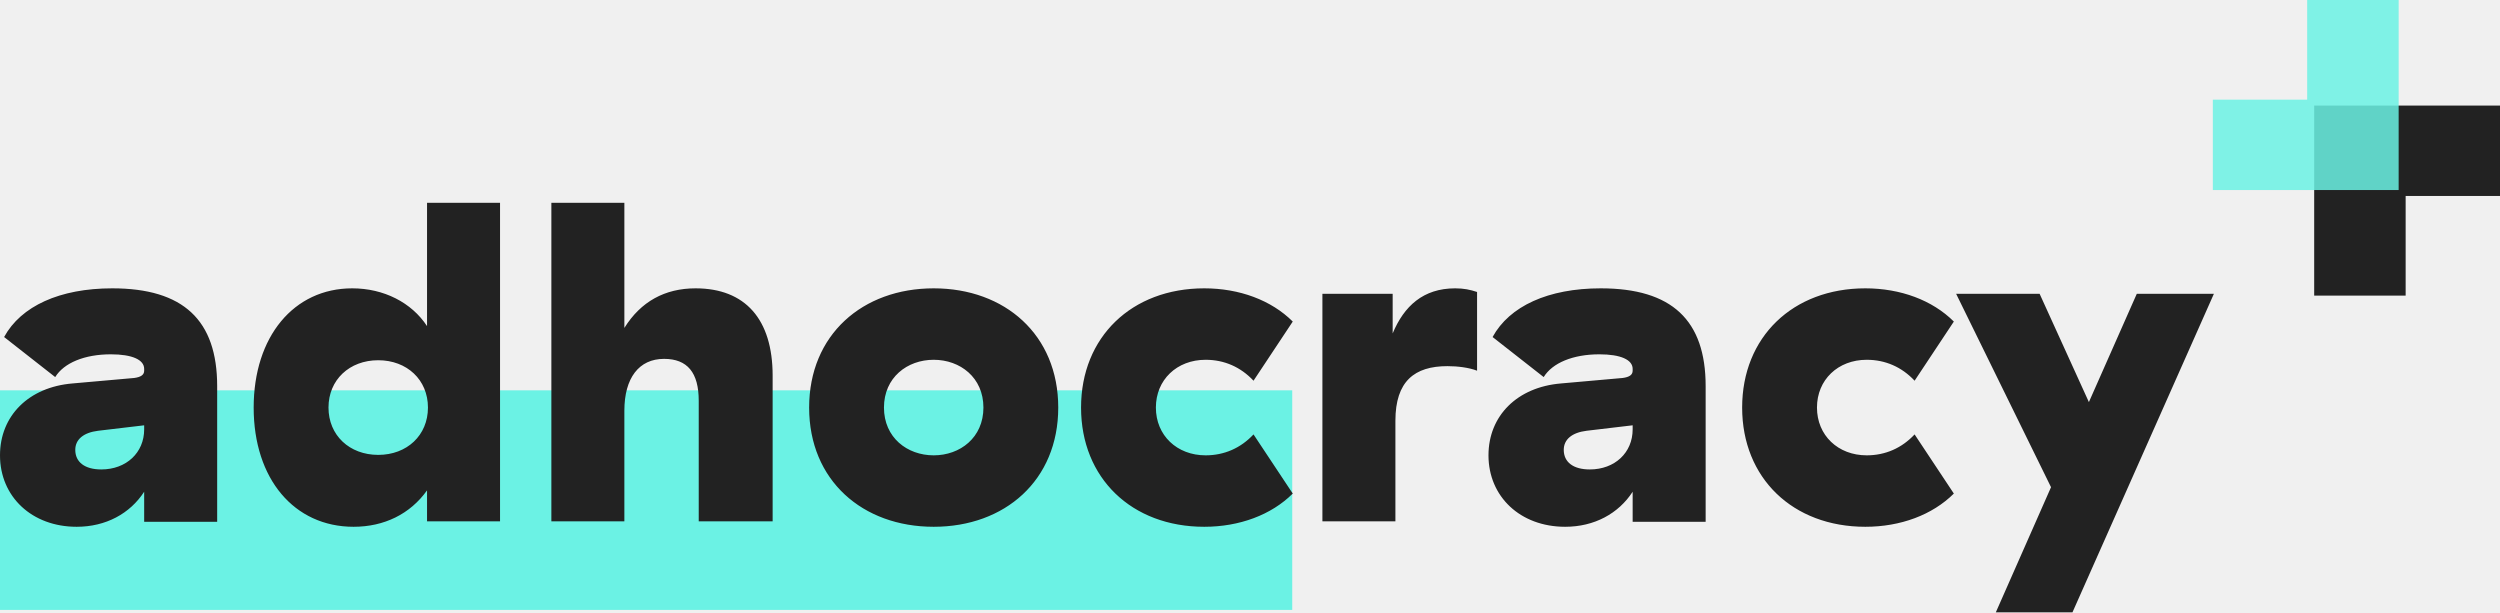
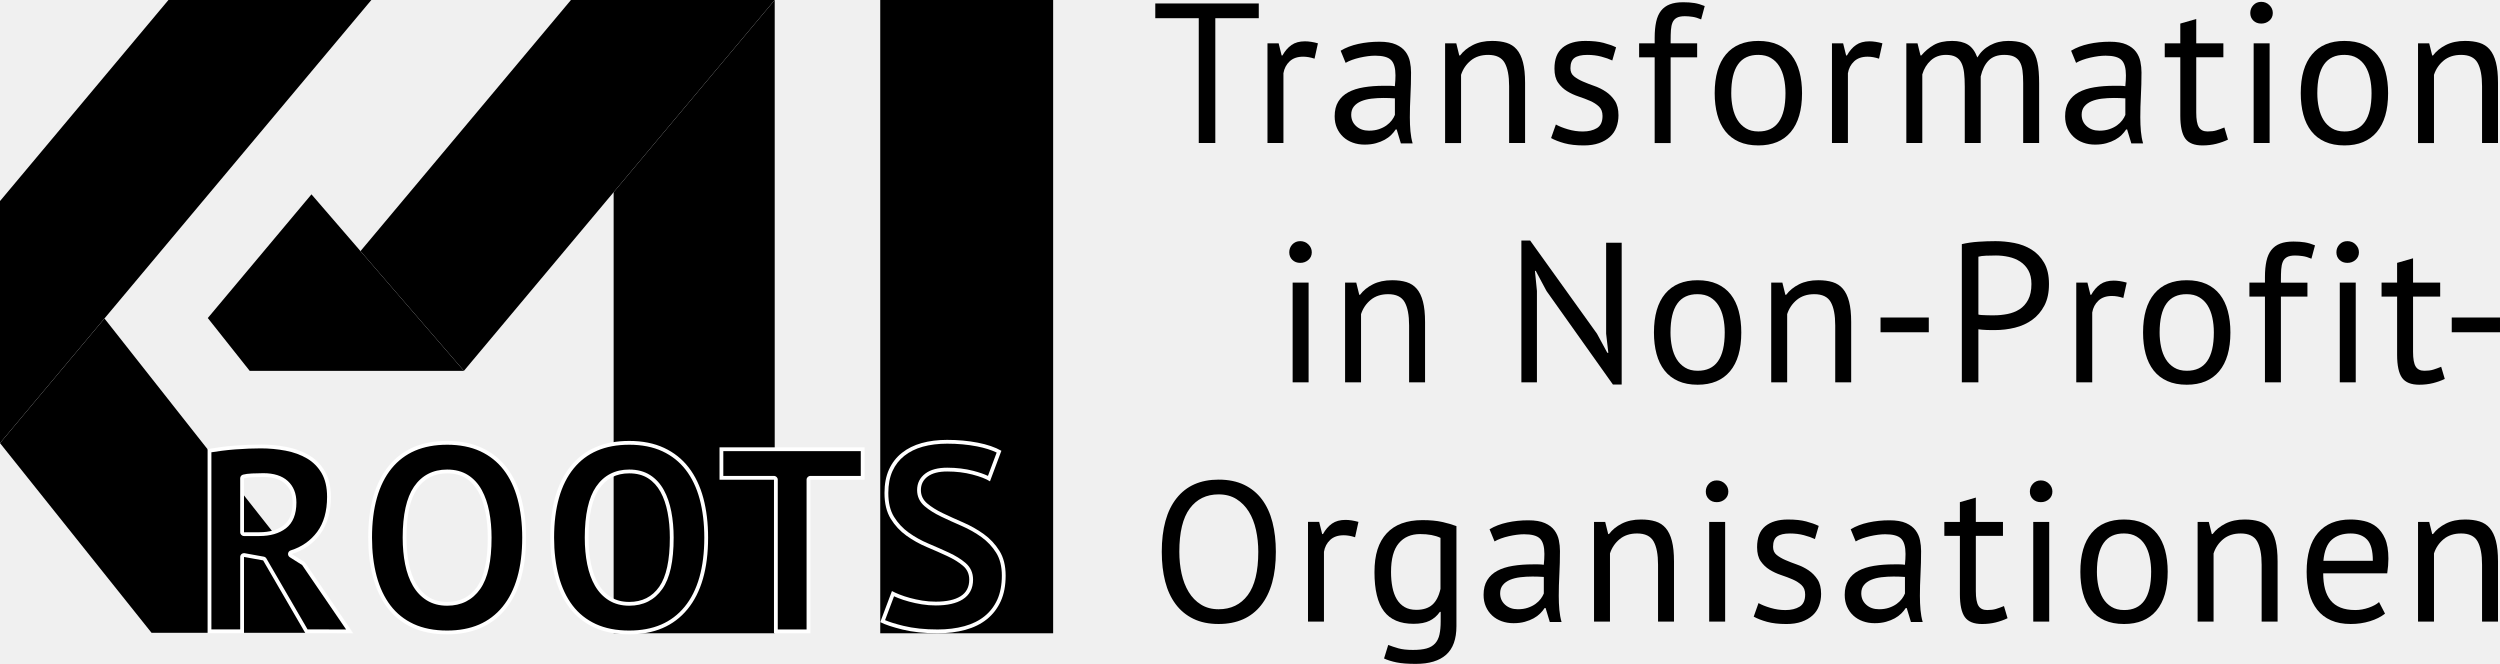
- <svg xmlns="http://www.w3.org/2000/svg" width="592px" height="145px" viewBox="0 0 592 145" version="1.1">
-   <g id="CI" stroke="none" stroke-width="1" fill="none" fill-rule="evenodd">
-     <g id="Logo-variante-1-MR" transform="translate(-1228, -1099)">
-       <g id="a+-logo-wide" transform="translate(1228, 1099)">
-         <rect id="Rectangle" fill="#6BF2E4" x="0" y="92.429" width="306" height="52" />
-         <polygon id="Combined-Shape" fill="#222222" transform="translate(570, 47.5) scale(-1, -1) rotate(-360) translate(-570, -47.5) " points="570.343 25 592 25 592 49.062 592 70 570.935 70 548 70 548 48.596 570.343 48.596" />
-         <polygon id="Combined-Shape" fill-opacity="0.85" fill="#6BF2E4" transform="translate(546, 22.5) rotate(-360) translate(-546, -22.5) " points="546.343 5.92361734e-12 568 5.92361734e-12 568 24.078 568 45 546.852 45 524 45 524 23.596 546.343 23.596" />
-         <path d="M482.981,69.571 L494.649,95.217 L505.993,69.571 L524.251,69.571 L490.76,145 L472.61,145 L485.682,115.367 L463.21,69.571 L482.981,69.571 Z M26.577,68.278 C43.431,68.278 51.426,75.821 51.426,91.446 L51.426,123.557 L34.14,123.557 L34.14,116.445 C30.791,121.617 25.065,124.742 18.15,124.742 C7.563,124.742 3.19744231e-13,117.63 3.19744231e-13,107.824 C3.19744231e-13,98.45 6.806,91.661 17.178,90.799 L31.763,89.506 C33.384,89.291 34.14,88.752 34.14,87.782 L34.14,87.351 C34.14,85.196 31.331,83.903 26.253,83.903 C19.987,83.903 15.125,85.95 13.073,89.291 L0.972,79.808 C4.97,72.481 14.153,68.278 26.577,68.278 Z M118.409,48.02 L118.409,123.449 L101.123,123.449 L101.123,116.122 C97.126,121.725 90.967,124.742 83.729,124.742 C69.684,124.742 60.069,113.428 60.069,96.51 C60.069,79.7 69.576,68.278 83.405,68.278 C90.859,68.278 97.45,71.619 101.123,77.222 L101.123,48.02 L118.409,48.02 Z M221.099,68.278 C237.952,68.278 250.593,79.269 250.593,96.51 C250.593,113.751 237.952,124.742 221.099,124.742 C204.245,124.742 191.604,113.751 191.604,96.51 C191.604,79.269 204.245,68.278 221.099,68.278 Z M285.165,68.278 C293.484,68.278 301.046,71.08 306.124,76.144 L296.833,90.153 C293.808,86.92 289.918,85.196 285.489,85.196 C278.682,85.196 273.713,89.937 273.713,96.51 C273.713,103.083 278.682,107.824 285.489,107.824 C289.918,107.824 293.808,106.1 296.833,102.868 L306.124,116.876 C301.046,121.94 293.484,124.742 285.165,124.742 C267.987,124.742 255.995,113.212 255.995,96.51 C255.995,79.808 267.987,68.278 285.165,68.278 Z M379.049,68.278 C395.903,68.278 403.898,75.821 403.898,91.446 L403.898,123.557 L386.612,123.557 L386.612,116.445 C383.263,121.617 377.537,124.742 370.622,124.742 C360.035,124.742 352.472,117.63 352.472,107.824 C352.472,98.45 359.278,91.661 369.65,90.799 L384.235,89.506 C385.856,89.291 386.612,88.752 386.612,87.782 L386.612,87.351 C386.612,85.196 383.803,83.903 378.725,83.903 C372.459,83.903 367.597,85.95 365.544,89.291 L353.444,79.808 C357.442,72.481 366.625,68.278 379.049,68.278 Z M441.711,68.278 C450.03,68.278 457.592,71.08 462.67,76.144 L453.379,90.153 C450.354,86.92 446.464,85.196 442.035,85.196 C435.229,85.196 430.259,89.937 430.259,96.51 C430.259,103.083 435.229,107.824 442.035,107.824 C446.464,107.824 450.354,106.1 453.379,102.868 L462.67,116.876 C457.592,121.94 450.03,124.742 441.711,124.742 C424.533,124.742 412.541,113.212 412.541,96.51 C412.541,79.808 424.533,68.278 441.711,68.278 Z M147.849,48.02 L147.849,77.653 C151.739,71.403 157.464,68.278 164.703,68.278 C176.479,68.278 182.961,75.606 182.961,88.967 L182.961,123.449 L165.459,123.449 L165.459,94.894 C165.459,88.213 162.758,84.98 157.248,84.98 C151.306,84.98 147.849,89.506 147.849,97.264 L147.849,123.449 L130.563,123.449 L130.563,48.02 L147.849,48.02 Z M344.585,68.278 C346.638,68.278 348.15,68.602 349.771,69.14 L349.771,87.782 C347.826,87.028 345.125,86.704 342.749,86.704 C334.97,86.704 330.432,90.26 330.432,99.635 L330.432,123.449 L313.146,123.449 L313.146,69.571 L329.784,69.571 L329.784,78.946 C332.485,72.481 337.023,68.278 344.585,68.278 Z M34.14,100.713 L23.228,102.006 C19.771,102.437 17.826,104.053 17.826,106.531 C17.826,109.441 20.095,111.165 23.984,111.165 C29.926,111.165 34.14,107.178 34.14,101.682 L34.14,100.713 Z M386.612,100.713 L375.7,102.006 C372.243,102.437 370.298,104.053 370.298,106.531 C370.298,109.441 372.567,111.165 376.456,111.165 C382.398,111.165 386.612,107.178 386.612,101.682 L386.612,100.713 Z M221.099,85.196 C214.832,85.196 209.322,89.398 209.322,96.51 C209.322,103.622 214.832,107.824 221.099,107.824 C227.365,107.824 232.875,103.622 232.875,96.51 C232.875,89.398 227.365,85.196 221.099,85.196 Z M89.563,85.304 C82.757,85.304 77.787,89.937 77.787,96.51 C77.787,103.083 82.757,107.717 89.563,107.717 C96.369,107.717 101.339,103.083 101.339,96.51 C101.339,89.937 96.369,85.304 89.563,85.304 Z" id="Combined-Shape" fill="#222222" fill-rule="nonzero" />
+ <svg xmlns="http://www.w3.org/2000/svg" id="Ebene_2" viewBox="0 0 3535.31 938.82">
+   <defs>
+     <style>
+       .cls-1 {
+         fill: #fff;
+       }
+     </style>
+   </defs>
+   <g id="Ebene_1-2" data-name="Ebene_1">
+     <g id="Ebene_1-2">
+       <line x1="569.42" y1="804.3" x2="569.87" y2="803.78" />
+       <line x1="568.53" y1="804.44" x2="568.97" y2="803.92" />
+       <g>
+         <line x1="569.42" y1="804.3" x2="569.87" y2="803.78" />
+         <line x1="568.53" y1="804.44" x2="568.97" y2="803.92" />
+         <g>
+           <rect x="1244.78" width="244.49" height="895.53" />
+           <g>
+             <polygon points="238.18 0 0 284.33 0 626.59 525.13 0 238.18 0" />
+             <polygon points="0 626.59 214.28 894.82 498.17 894.82 147.71 450.36 0 626.59" />
+           </g>
+           <g>
+             <g>
+               <polygon points="867.77 271.76 867.77 895.53 1095.55 895.53 1095.55 0 867.77 271.76" />
+               <polygon points="807.4 0 509.77 355.1 656.04 524.41 1095.55 0 807.4 0" />
+             </g>
+             <polygon points="440.45 274.83 293.84 449.74 353.07 524.41 656.04 524.41 440.45 274.83" />
+           </g>
+         </g>
      </g>
    </g>
+     <g>
+       <path d="M433.37,892.73l-58.96-101.6c-.4-.68-1.07-1.15-1.84-1.29l-27.05-4.88c-.16-.03-.32-.04-.48-.04-.62,0-1.23.22-1.72.62-.61.51-.96,1.26-.96,2.06v105.13h-46.1v-255.39c5.16-.86,10.62-1.68,16.26-2.43,6.6-.86,13.25-1.55,19.77-2.05,6.25-.47,12.73-.85,19.26-1.13,6.26-.24,12.04-.36,17.16-.36,12.07,0,24.1,1.12,35.76,3.33,11.51,2.18,21.97,5.99,31.07,11.32,8.95,5.25,16.21,12.58,21.59,21.77,5.36,9.19,8.08,20.93,8.08,34.89,0,20.84-4.88,38-14.49,51-9.63,12.99-22.7,22.14-38.84,27.21-1,.31-1.72,1.18-1.86,2.21-.14,1.04.34,2.06,1.23,2.62l17.94,11.35,65.36,95.76-61.15-.11ZM372.47,671.82c-5.27,0-10.57.13-15.73.38-5.36.26-9.42.78-12.4,1.59-1.17.32-1.98,1.38-1.98,2.59v76.27c0,1.48,1.2,2.68,2.68,2.68h21.79c14.82,0,26.87-3.47,35.82-10.32,9.17-7.01,13.82-18.6,13.82-34.44,0-12-3.83-21.58-11.39-28.47-7.51-6.82-18.48-10.28-32.61-10.28Z" />
+       <path class="cls-1" d="M368.71,634.05c11.9,0,23.76,1.1,35.26,3.28,11.21,2.12,21.38,5.83,30.21,11,8.55,5.02,15.49,12.02,20.63,20.81,5.12,8.77,7.72,20.06,7.72,33.54,0,20.25-4.7,36.88-13.97,49.4-9.28,12.52-21.9,21.36-37.49,26.25-1.99.63-3.44,2.35-3.72,4.43-.27,2.07.69,4.11,2.45,5.23l17.47,11.05,62.17,91.1-54.52-.1-58.19-100.27c-.79-1.36-2.14-2.31-3.69-2.59l-27.05-4.88c-.32-.06-.64-.09-.95-.09-1.25,0-2.47.44-3.44,1.25-1.22,1.02-1.93,2.53-1.93,4.12v102.45h-40.73v-250.43c4.46-.72,9.13-1.41,13.93-2.04,6.56-.86,13.16-1.54,19.62-2.03,6.24-.47,12.69-.85,19.15-1.12,6.25-.24,11.99-.36,17.07-.36M345.04,758.02h21.79c15.42,0,28.02-3.66,37.45-10.87,9.87-7.55,14.87-19.85,14.87-36.57,0-12.79-4.13-23.03-12.27-30.46-8.01-7.28-19.59-10.98-34.42-10.98-5.32,0-10.66.13-15.86.38-5.55.27-9.8.82-12.97,1.68-2.34.63-3.97,2.76-3.97,5.18v76.27c0,2.96,2.4,5.37,5.37,5.37M368.71,628.68c-5.25,0-11.02.13-17.27.37-6.27.26-12.71.63-19.35,1.13-6.64.5-13.28,1.19-19.92,2.06-6.64.88-12.83,1.82-18.6,2.82v260.34h51.47v-107.82l27.05,4.88,59.74,102.93,67.78.12-68.54-100.42-18.41-11.65c16.77-5.26,30.18-14.65,40.2-28.18,10.01-13.53,15.02-31.06,15.02-52.6,0-14.52-2.82-26.6-8.45-36.25-5.64-9.64-13.15-17.22-22.55-22.74-9.39-5.5-20.03-9.39-31.93-11.65-11.9-2.25-23.98-3.38-36.26-3.38h0ZM345.04,752.65v-76.27c2.76-.74,6.7-1.25,11.83-1.5,5.14-.25,10.34-.38,15.6-.38,13.52,0,23.78,3.2,30.81,9.58,7,6.38,10.51,15.22,10.51,26.49,0,15.02-4.26,25.8-12.77,32.31-8.52,6.52-19.92,9.77-34.19,9.77h-21.79Z" />
+     </g>
+     <g>
+       <path d="M632.27,894.34c-18.55,0-34.85-3.2-48.45-9.52-13.56-6.29-24.92-15.37-33.75-26.99-8.89-11.69-15.62-25.91-20.02-42.28-4.43-16.47-6.67-35.07-6.67-55.28,0-43,9.53-76.5,28.33-99.55,18.65-22.9,45.76-34.51,80.56-34.51,18.3,0,34.47,3.2,48.08,9.52,13.57,6.31,24.99,15.39,33.95,27,9.01,11.7,15.8,25.92,20.19,42.26,4.43,16.48,6.67,35.07,6.67,55.28,0,42.99-9.59,76.48-28.51,99.54-18.79,22.91-45.83,34.52-80.39,34.52ZM632.27,666.69c-19.13,0-34.16,7.78-44.67,23.14-10.28,15.05-15.49,38.75-15.49,70.46,0,13.42,1.15,25.92,3.43,37.16,2.3,11.38,5.88,21.32,10.64,29.55,4.83,8.36,11.14,15,18.75,19.72,7.66,4.75,16.86,7.16,27.34,7.16,19.12,0,34.14-7.59,44.65-22.56,10.3-14.67,15.52-38.57,15.52-71.04,0-12.86-1.09-25.04-3.25-36.2-2.17-11.25-5.61-21.24-10.23-29.7-4.72-8.64-10.97-15.48-18.57-20.33-7.67-4.89-17.13-7.37-28.12-7.37Z" />
+       <path class="cls-1" d="M632.27,628.9c17.9,0,33.7,3.12,46.95,9.27,13.18,6.13,24.27,14.94,32.96,26.21,8.8,11.42,15.43,25.33,19.73,41.33,4.36,16.25,6.58,34.61,6.58,54.58,0,42.35-9.39,75.27-27.9,97.84-9.11,11.11-20.26,19.55-33.15,25.1-13,5.6-28.2,8.44-45.17,8.44-18.16,0-34.08-3.12-47.32-9.27-13.16-6.1-24.18-14.91-32.74-26.18-8.67-11.41-15.26-25.32-19.56-41.35-4.36-16.24-6.58-34.6-6.58-54.58,0-42.37,9.33-75.29,27.72-97.86,9.04-11.1,20.17-19.54,33.07-25.08,13.04-5.6,28.31-8.44,45.4-8.44M632.27,856.56c20.05,0,35.81-7.97,46.85-23.7,10.77-15.34,16.01-39.08,16.01-72.58,0-13.03-1.11-25.38-3.29-36.71-2.23-11.52-5.76-21.78-10.51-30.48-4.94-9.04-11.49-16.2-19.49-21.3-8.11-5.17-18.05-7.79-29.56-7.79-20.07,0-35.84,8.18-46.88,24.31-10.59,15.5-15.96,39.71-15.96,71.97,0,13.6,1.17,26.28,3.48,37.69,2.36,11.66,6.04,21.88,10.95,30.36,5.06,8.75,11.67,15.7,19.66,20.66,8.09,5.02,17.77,7.57,28.75,7.57M632.27,623.53c-35.82,0-63.36,11.83-82.64,35.5-19.3,23.67-28.93,57.42-28.93,101.25,0,20.53,2.25,39.2,6.76,55.97,4.51,16.78,11.33,31.18,20.47,43.21s20.72,21.29,34.76,27.8c14.01,6.51,30.54,9.77,49.58,9.77,35.57,0,63.05-11.83,82.46-35.5,19.41-23.67,29.12-57.41,29.12-101.25,0-20.53-2.25-39.19-6.76-55.97-4.51-16.78-11.4-31.18-20.66-43.21-9.28-12.02-20.92-21.28-34.95-27.8-14.02-6.51-30.43-9.77-49.21-9.77h0ZM632.27,851.19c-10.02,0-18.66-2.25-25.92-6.76-7.26-4.51-13.21-10.77-17.84-18.78-4.63-8.01-8.08-17.59-10.34-28.74-2.25-11.13-3.38-23.34-3.38-36.62,0-31.3,5.01-54.29,15.02-68.94,10.02-14.64,24.17-21.97,42.45-21.97,10.52,0,19.41,2.32,26.68,6.95,7.26,4.63,13.14,11.08,17.66,19.35,4.51,8.26,7.82,17.9,9.95,28.92,2.13,11.03,3.2,22.91,3.2,35.69,0,32.06-5.01,55.22-15.03,69.5s-24.17,21.41-42.45,21.41h0Z" />
+     </g>
+     <g>
+       <path d="M889.76,894.34c-18.55,0-34.85-3.2-48.45-9.52-13.57-6.29-24.92-15.37-33.75-26.99-8.89-11.69-15.62-25.91-20.02-42.28-4.43-16.47-6.67-35.06-6.67-55.28,0-43,9.53-76.5,28.33-99.55,18.65-22.9,45.76-34.51,80.56-34.51,18.29,0,34.47,3.2,48.08,9.52,13.57,6.31,24.99,15.39,33.95,27,9.01,11.7,15.81,25.92,20.19,42.26,4.43,16.48,6.67,35.07,6.67,55.28,0,42.99-9.59,76.48-28.51,99.54-18.79,22.91-45.83,34.52-80.39,34.52ZM889.76,666.69c-19.13,0-34.16,7.78-44.67,23.14-10.28,15.05-15.49,38.75-15.49,70.46,0,13.42,1.15,25.92,3.43,37.16,2.3,11.38,5.88,21.32,10.64,29.55,4.83,8.36,11.14,15,18.75,19.72,7.66,4.75,16.86,7.16,27.34,7.16,19.12,0,34.14-7.59,44.65-22.56,10.3-14.67,15.52-38.57,15.52-71.04,0-12.86-1.09-25.04-3.25-36.2-2.17-11.25-5.61-21.24-10.23-29.7-4.72-8.64-10.97-15.48-18.57-20.33-7.67-4.89-17.13-7.37-28.12-7.37Z" />
+       <path class="cls-1" d="M889.76,628.9c17.9,0,33.7,3.12,46.95,9.27,13.18,6.13,24.27,14.94,32.96,26.21,8.8,11.42,15.43,25.33,19.73,41.33,4.36,16.25,6.58,34.61,6.58,54.58,0,42.35-9.39,75.27-27.9,97.84-9.11,11.11-20.26,19.55-33.15,25.1-13,5.6-28.2,8.44-45.17,8.44-18.16,0-34.08-3.12-47.32-9.27-13.16-6.1-24.18-14.91-32.74-26.18-8.67-11.41-15.26-25.32-19.56-41.35-4.36-16.24-6.58-34.6-6.58-54.58,0-42.37,9.33-75.29,27.72-97.86,9.04-11.1,20.17-19.54,33.07-25.08,13.04-5.6,28.31-8.44,45.4-8.44M889.76,856.56c20.05,0,35.81-7.97,46.85-23.7,10.77-15.34,16.01-39.08,16.01-72.58,0-13.03-1.11-25.38-3.29-36.71-2.23-11.52-5.76-21.78-10.51-30.48-4.94-9.04-11.49-16.2-19.49-21.3-8.11-5.17-18.05-7.79-29.56-7.79-20.07,0-35.84,8.18-46.88,24.31-10.59,15.5-15.96,39.71-15.96,71.97,0,13.6,1.17,26.28,3.48,37.69,2.36,11.66,6.04,21.88,10.95,30.36,5.06,8.75,11.67,15.7,19.66,20.66,8.09,5.02,17.77,7.57,28.75,7.57M889.76,623.53c-35.82,0-63.36,11.83-82.64,35.5-19.3,23.67-28.93,57.42-28.93,101.25,0,20.53,2.25,39.2,6.76,55.97,4.51,16.78,11.33,31.18,20.47,43.21s20.72,21.29,34.76,27.8c14.01,6.51,30.54,9.77,49.58,9.77,35.57,0,63.05-11.83,82.46-35.5,19.41-23.67,29.12-57.41,29.12-101.25,0-20.53-2.25-39.19-6.76-55.97-4.51-16.78-11.4-31.18-20.66-43.21-9.28-12.02-20.92-21.28-34.95-27.8-14.02-6.51-30.43-9.77-49.21-9.77h0ZM889.76,851.19c-10.02,0-18.66-2.25-25.92-6.76-7.26-4.51-13.21-10.77-17.84-18.78-4.63-8.01-8.08-17.59-10.34-28.74-2.25-11.13-3.38-23.34-3.38-36.62,0-31.3,5.01-54.29,15.02-68.94,10.02-14.64,24.17-21.97,42.45-21.97,10.52,0,19.41,2.32,26.68,6.95,7.26,4.63,13.14,11.08,17.66,19.35,4.51,8.26,7.82,17.9,9.95,28.92,2.13,11.03,3.2,22.91,3.2,35.69,0,32.06-5.01,55.22-15.03,69.5s-24.17,21.41-42.45,21.41h0Z" />
+     </g>
+     <g>
+       <path d="M1097.18,892.84v-214.46c0-1.48-1.2-2.68-2.68-2.68h-74.33v-40.46h199.76v40.46h-73.95c-1.48,0-2.68,1.2-2.68,2.68v214.46h-46.11Z" />
+       <path class="cls-1" d="M1217.24,637.92v35.09h-71.27c-2.96,0-5.37,2.4-5.37,5.37v211.78h-40.74v-211.78c0-2.96-2.4-5.37-5.37-5.37h-71.64v-35.09h194.39M1222.61,632.56h-205.12v45.83h77.01v217.15h51.48v-217.15h76.63v-45.83h0Z" />
+     </g>
+     <g>
+       <path d="M1325.92,892.84c-18.45,0-34.92-1.74-48.95-5.18-12.56-3.08-22.23-6.19-28.82-9.25l14.61-38.85c2.32,1.13,5.05,2.32,8.26,3.61,4.43,1.78,9.52,3.46,15.13,4.98,5.62,1.53,11.59,2.81,17.74,3.81,6.25,1.02,12.78,1.54,19.4,1.54,15.73,0,28.03-2.73,36.56-8.12,8.93-5.63,13.46-14.29,13.46-25.75,0-8.79-3.29-16.05-9.77-21.58-6.08-5.16-13.74-9.9-22.78-14.1-8.84-4.11-18.6-8.42-29.01-12.81-10.15-4.28-19.71-9.61-28.41-15.86-8.58-6.18-15.8-13.94-21.45-23.09-5.59-9.05-8.43-20.84-8.43-35.04,0-12.33,2.07-23.14,6.14-32.14,4.05-8.94,9.92-16.51,17.45-22.49,7.56-6,16.66-10.52,27.04-13.42,10.5-2.92,22.39-4.41,35.34-4.41,15.02,0,29.39,1.31,42.69,3.9,12.14,2.35,22.43,5.73,30.62,10.06l-14.23,38.04c-5.59-3-13.21-5.77-22.72-8.26-11.23-2.92-23.46-4.41-36.37-4.41s-22.37,2.58-29.21,7.67c-7.08,5.28-10.66,12.45-10.66,21.31,0,8.3,3.29,15.3,9.77,20.83,6.04,5.14,13.7,9.94,22.75,14.28,8.78,4.21,18.28,8.53,29.02,13.18,10.21,4.44,19.77,9.85,28.42,16.07,8.57,6.15,15.79,13.86,21.46,22.91,5.58,8.92,8.42,20.26,8.42,33.7s-2.26,25.4-6.71,35.14c-4.44,9.71-10.75,17.92-18.78,24.38-8.08,6.51-17.99,11.4-29.45,14.53-11.64,3.18-24.61,4.79-38.55,4.79Z" />
+       <path class="cls-1" d="M1339.44,627.4c14.85,0,29.04,1.3,42.19,3.85,10.86,2.1,20.18,5.04,27.78,8.73l-12.33,32.99c-5.41-2.57-12.21-4.91-20.58-7.11-11.44-2.98-23.91-4.49-37.04-4.49s-23.5,2.76-30.82,8.2c-7.79,5.81-11.74,13.7-11.74,23.46,0,9.12,3.6,16.81,10.72,22.87,6.22,5.29,14.06,10.22,23.32,14.65,8.81,4.23,18.33,8.55,29.11,13.23,10.04,4.36,19.43,9.68,27.93,15.79,8.28,5.95,15.27,13.4,20.75,22.15,5.31,8.49,8.01,19.35,8.01,32.28s-2.18,24.63-6.46,34.03c-4.26,9.33-10.32,17.21-18.02,23.41-7.78,6.28-17.37,11-28.47,14.03-11.41,3.12-24.14,4.69-37.84,4.69-18.24,0-34.49-1.72-48.31-5.11-11.01-2.7-19.74-5.41-26.06-8.07l12.7-33.76c1.73.78,3.65,1.59,5.76,2.43,4.53,1.82,9.72,3.53,15.43,5.08,5.71,1.56,11.77,2.86,18.01,3.87,6.4,1.05,13.07,1.58,19.84,1.58,16.24,0,29.02-2.87,37.99-8.53,9.77-6.15,14.72-15.58,14.72-28.02,0-9.61-3.6-17.55-10.72-23.63-6.26-5.31-14.12-10.19-23.38-14.49-8.87-4.12-18.66-8.44-29.1-12.85-9.97-4.2-19.35-9.44-27.88-15.56-8.3-5.97-15.27-13.48-20.74-22.32-5.32-8.62-8.02-19.93-8.02-33.62,0-11.95,1.99-22.39,5.91-31.03,3.87-8.55,9.48-15.78,16.68-21.49,7.28-5.78,16.06-10.13,26.09-12.93,10.27-2.86,21.92-4.31,34.62-4.31M1339.44,622.03c-13.27,0-25.29,1.51-36.06,4.51-10.78,3.01-20.1,7.64-27.99,13.9-7.89,6.27-13.97,14.09-18.23,23.48s-6.38,20.48-6.38,33.25c0,14.78,2.95,26.93,8.83,36.45,5.88,9.52,13.28,17.46,22.17,23.86,8.89,6.38,18.53,11.77,28.93,16.15,10.39,4.38,20.03,8.64,28.92,12.77,8.89,4.13,16.28,8.71,22.17,13.71,5.88,5.02,8.83,11.53,8.83,19.54,0,10.52-4.08,18.35-12.21,23.48-8.13,5.14-19.85,7.7-35.13,7.7-6.51,0-12.83-.5-18.97-1.51-6.13-1-11.96-2.25-17.46-3.75-5.51-1.5-10.46-3.12-14.84-4.88-4.38-1.75-7.96-3.38-10.7-4.88l-16.53,43.95c6.76,3.51,17.27,7.02,31.55,10.52s30.81,5.26,49.59,5.26c14.28,0,27.36-1.64,39.26-4.88,11.9-3.25,22.04-8.27,30.43-15.03,8.4-6.76,14.91-15.21,19.54-25.36,4.63-10.15,6.95-22.22,6.95-36.26s-2.95-25.73-8.83-35.13c-5.89-9.39-13.28-17.27-22.17-23.66-8.89-6.39-18.53-11.83-28.92-16.35-10.4-4.51-20.04-8.88-28.93-13.14-8.89-4.26-16.28-8.89-22.17-13.9-5.88-5.01-8.83-11.27-8.83-18.78,0-8.01,3.2-14.4,9.58-19.16,6.38-4.75,15.59-7.14,27.61-7.14,12.78,0,24.66,1.45,35.69,4.32,11.02,2.88,19.29,6.08,24.8,9.58l16.15-43.2c-8.77-5.01-19.92-8.84-33.44-11.46-13.52-2.63-27.93-3.95-43.21-3.95h0Z" />
+     </g>
+     <path d="M1780.08,25.73h-61.48v176.53h-23.41V25.73h-61.48V4.86h146.36v20.86Z" />
+     <path d="M1858.93,82.98c-5.64-1.88-11-2.82-16.08-2.82-8.09,0-14.48,2.2-19.17,6.62-4.71,4.42-7.62,10.02-8.75,16.79v98.69h-22.56V61.26h15.79l4.24,17.2h1.13c3.57-6.39,7.84-11.33,12.82-14.81s11.33-5.22,19.04-5.22c5.44,0,11.55.94,18.32,2.82l-4.79,21.72Z" />
+     <path d="M1895.86,71.7c7.13-4.33,15.46-7.53,24.95-9.59,9.49-2.07,19.41-3.11,29.75-3.11,9.77,0,17.62,1.31,23.54,3.95,5.93,2.64,10.44,6.06,13.53,10.29,3.11,4.22,5.17,8.88,6.2,13.95s1.56,10.16,1.56,15.24c0,11.28-.29,22.27-.85,32.99-.56,10.71-.84,20.86-.84,30.45,0,6.96.28,13.53.84,19.74.56,6.2,1.6,11.95,3.11,17.2h-16.64l-5.93-19.74h-1.4c-1.69,2.64-3.8,5.22-6.35,7.75-2.53,2.54-5.6,4.8-9.17,6.77-3.57,1.98-7.71,3.62-12.41,4.94-4.71,1.31-10.06,1.97-16.08,1.97s-11.61-.94-16.77-2.82c-5.18-1.88-9.64-4.55-13.4-8.04-3.76-3.48-6.71-7.66-8.88-12.55-2.16-4.88-3.24-10.43-3.24-16.64,0-8.26,1.69-15.17,5.07-20.72s8.13-9.97,14.24-13.26c6.1-3.28,13.43-5.64,21.99-7.04,8.55-1.42,18-2.12,28.34-2.12h7.76c2.53,0,5.11.2,7.75.56.56-5.64.84-10.71.84-15.22,0-10.33-2.07-17.57-6.2-21.72-4.13-4.13-11.66-6.2-22.56-6.2-3.2,0-6.62.25-10.29.73-3.66.49-7.42,1.15-11.28,2.03-3.86.87-7.53,1.93-11,3.19s-6.53,2.65-9.17,4.2l-7.04-17.19ZM1935.9,184.78c5.27,0,9.97-.71,14.11-2.12,4.13-1.4,7.7-3.19,10.71-5.35,3-2.16,5.49-4.56,7.47-7.19,1.97-2.64,3.42-5.18,4.37-7.62v-23.41c-2.64-.18-5.31-.33-8.04-.42s-5.4-.14-8.04-.14c-5.82,0-11.51.33-17.06.98-5.55.67-10.44,1.89-14.66,3.67-4.24,1.78-7.62,4.22-10.15,7.33-2.54,3.11-3.82,7-3.82,11.7,0,6.58,2.36,11.99,7.06,16.22,4.69,4.22,10.71,6.35,18.04,6.35Z" />
+     <path d="M2134.09,202.26v-80.37c0-14.66-2.12-25.7-6.35-33.12-4.24-7.44-11.99-11.15-23.26-11.15-9.97,0-18.19,2.69-24.68,8.04-6.49,5.36-11.04,12.08-13.68,20.17v96.44h-22.56V61.26h15.79l4.24,17.2h1.13c4.51-6.02,10.57-10.95,18.19-14.81,7.61-3.86,16.68-5.78,27.21-5.78,7.7,0,14.48.89,20.3,2.68,5.82,1.8,10.66,4.94,14.52,9.45,3.86,4.51,6.78,10.57,8.75,18.19,1.98,7.61,2.96,17.24,2.96,28.9v85.16h-22.56Z" />
+     <path d="M2266.16,163.9c0-5.64-1.69-10.04-5.07-13.24s-7.58-5.87-12.55-8.04c-4.98-2.16-10.44-4.24-16.37-6.2-5.91-1.98-11.37-4.51-16.35-7.62-4.98-3.09-9.17-7.09-12.55-11.99-3.38-4.88-5.07-11.46-5.07-19.74,0-13.53,3.86-23.45,11.57-29.75,7.71-6.29,18.42-9.44,32.14-9.44,10.15,0,18.66.89,25.52,2.68,6.87,1.8,12.84,3.91,17.91,6.35l-5.36,18.61c-4.33-2.06-9.53-3.89-15.64-5.49s-12.64-2.4-19.6-2.4c-8.27,0-14.33,1.42-18.19,4.24-3.86,2.82-5.77,7.71-5.77,14.66,0,4.89,1.69,8.69,5.07,11.42s7.57,5.17,12.55,7.33c4.97,2.16,10.43,4.27,16.35,6.35,5.91,2.07,11.37,4.79,16.35,8.17,4.98,3.4,9.17,7.67,12.55,12.84,3.38,5.17,5.07,11.99,5.07,20.44,0,6.02-.98,11.66-2.96,16.92-1.97,5.27-5.02,9.78-9.17,13.53-4.13,3.76-9.26,6.73-15.37,8.89-6.11,2.15-13.3,3.24-21.57,3.24-10.71,0-19.83-1.04-27.35-3.09-7.51-2.07-13.81-4.52-18.88-7.34l6.77-19.17c4.31,2.45,9.95,4.71,16.92,6.77,6.95,2.07,14.01,3.11,21.15,3.11,8.08,0,14.75-1.6,20.02-4.8,5.26-3.19,7.89-8.93,7.89-17.2Z" />
+     <path d="M2317.92,61.26h21.99v-7.89c0-8.64.71-16.17,2.12-22.56,1.4-6.4,3.71-11.61,6.91-15.66,3.19-4.04,7.33-7.06,12.41-9.02,5.07-1.98,11.37-2.96,18.88-2.96,6.02,0,11.33.38,15.93,1.13,4.62.76,9.45,2.16,14.53,4.24l-5.07,18.9c-4.33-1.89-8.42-3.11-12.27-3.67-3.86-.56-7.46-.85-10.84-.85-4.89,0-8.71.76-11.42,2.26-2.73,1.51-4.71,3.72-5.93,6.64s-1.98,6.48-2.26,10.71c-.29,4.24-.42,9.17-.42,14.81v3.95h37.5v19.74h-37.5v121.26h-22.57v-121.26h-21.99v-19.74Z" />
+     <path d="M2424.79,131.76c0-23.87,5.31-42.16,15.93-54.85,10.61-12.68,25.89-19.03,45.82-19.03,10.53,0,19.7,1.74,27.5,5.22,7.79,3.48,14.24,8.46,19.32,14.94,5.07,6.49,8.83,14.29,11.28,23.41,2.44,9.13,3.66,19.22,3.66,30.32,0,23.88-5.31,42.16-15.93,54.85-10.62,12.68-25.9,19.03-45.82,19.03-10.53,0-19.7-1.74-27.5-5.22-7.8-3.48-14.24-8.46-19.32-14.94-5.07-6.49-8.84-14.29-11.28-23.41-2.44-9.13-3.66-19.22-3.66-30.32ZM2448.2,131.76c0,7.15.7,14.01,2.11,20.59,1.4,6.58,3.62,12.31,6.62,17.2,3,4.88,6.95,8.84,11.84,11.84,4.89,3,10.82,4.51,17.77,4.51,25.57.18,38.36-17.86,38.36-54.15,0-7.33-.71-14.28-2.12-20.86-1.4-6.58-3.62-12.31-6.62-17.2-3-4.89-6.96-8.79-11.84-11.7-4.89-2.92-10.82-4.38-17.77-4.38-25.57-.18-38.34,17.86-38.34,54.15Z" />
+     <path d="M2657.18,82.98c-5.64-1.88-11-2.82-16.08-2.82-8.09,0-14.48,2.2-19.17,6.62-4.71,4.42-7.62,10.02-8.75,16.79v98.69h-22.56V61.26h15.79l4.24,17.2h1.13c3.57-6.39,7.84-11.33,12.82-14.81,4.98-3.48,11.33-5.22,19.04-5.22,5.44,0,11.55.94,18.32,2.82l-4.79,21.72Z" />
+     <path d="M2778.42,202.26v-79.81c0-7.51-.33-14.04-.98-19.59-.66-5.55-1.93-10.2-3.8-13.97-1.89-3.75-4.56-6.57-8.04-8.46-3.48-1.88-8.04-2.82-13.68-2.82-8.64,0-15.84,2.64-21.57,7.89-5.73,5.27-9.73,11.85-11.99,19.75v97h-22.56V61.26h15.79l4.24,17.2h1.13c5.07-6.02,10.95-10.95,17.62-14.81,6.66-3.86,15.37-5.78,26.08-5.78,9.02,0,16.39,1.74,22.14,5.22,5.73,3.48,10.19,9.55,13.39,18.19,4.33-7.33,10.29-13.06,17.91-17.2,7.61-4.13,16.21-6.2,25.79-6.2,7.89,0,14.57.89,20.02,2.68,5.46,1.8,9.97,4.94,13.53,9.45s6.16,10.62,7.76,18.32c1.59,7.71,2.39,17.49,2.39,29.33v84.59h-22.56v-84.88c0-6.77-.33-12.64-.98-17.62-.67-4.97-1.98-9.11-3.95-12.41-1.98-3.29-4.71-5.73-8.18-7.33s-8.04-2.4-13.68-2.4c-9.4,0-16.73,2.64-21.99,7.89-5.27,5.27-9.02,12.79-11.28,22.57v94.18h-22.57Z" />
+     <path d="M2928.81,71.7c7.13-4.33,15.46-7.53,24.95-9.59,9.49-2.07,19.41-3.11,29.75-3.11,9.77,0,17.62,1.31,23.54,3.95,5.93,2.64,10.44,6.06,13.53,10.29,3.11,4.22,5.17,8.88,6.2,13.95,1.04,5.07,1.56,10.16,1.56,15.24,0,11.28-.29,22.27-.85,32.99-.56,10.71-.84,20.86-.84,30.45,0,6.96.28,13.53.84,19.74.56,6.2,1.6,11.95,3.11,17.2h-16.64l-5.93-19.74h-1.4c-1.69,2.64-3.8,5.22-6.35,7.75-2.53,2.54-5.6,4.8-9.17,6.77-3.57,1.98-7.71,3.62-12.41,4.94-4.71,1.31-10.06,1.97-16.08,1.97s-11.61-.94-16.77-2.82c-5.18-1.88-9.64-4.55-13.4-8.04-3.76-3.48-6.71-7.66-8.88-12.55-2.16-4.88-3.24-10.43-3.24-16.64,0-8.26,1.69-15.17,5.07-20.72s8.13-9.97,14.24-13.26c6.1-3.28,13.43-5.64,21.99-7.04,8.55-1.42,18-2.12,28.34-2.12h7.76c2.53,0,5.11.2,7.75.56.56-5.64.84-10.71.84-15.22,0-10.33-2.07-17.57-6.2-21.72-4.13-4.13-11.66-6.2-22.56-6.2-3.2,0-6.62.25-10.29.73-3.66.49-7.42,1.15-11.28,2.03-3.86.87-7.53,1.93-11,3.19s-6.53,2.65-9.17,4.2l-7.04-17.19ZM2968.84,184.78c5.27,0,9.97-.71,14.11-2.12,4.13-1.4,7.7-3.19,10.71-5.35,3-2.16,5.49-4.56,7.47-7.19,1.97-2.64,3.42-5.18,4.37-7.62v-23.41c-2.64-.18-5.31-.33-8.04-.42s-5.4-.14-8.04-.14c-5.82,0-11.51.33-17.06.98-5.55.67-10.44,1.89-14.66,3.67-4.24,1.78-7.62,4.22-10.15,7.33-2.54,3.11-3.82,7-3.82,11.7,0,6.58,2.36,11.99,7.06,16.22,4.69,4.22,10.71,6.35,18.04,6.35Z" />
+     <path d="M3061.21,61.26h21.99v-27.92l22.56-6.48v34.4h38.36v19.74h-38.36v78.12c0,9.77,1.22,16.68,3.67,20.72,2.44,4.05,6.57,6.07,12.41,6.07,4.89,0,9.02-.52,12.41-1.56,3.38-1.02,7.15-2.39,11.28-4.08l5.07,17.19c-5.07,2.45-10.62,4.42-16.63,5.93-6.02,1.51-12.51,2.26-19.46,2.26-11.47,0-19.55-3.24-24.26-9.73-4.69-6.48-7.04-17.34-7.04-32.57v-82.34h-21.99v-19.74Z" />
+     <path d="M3182.16,18.4c0-4.31,1.46-8.03,4.37-11.13s6.62-4.66,11.15-4.66,8.35,1.55,11.55,4.66,4.8,6.82,4.8,11.13-1.6,7.91-4.8,10.73-7.04,4.22-11.55,4.22-8.24-1.4-11.15-4.22-4.37-6.4-4.37-10.73ZM3186.95,61.26h22.57v141h-22.57V61.26Z" />
+     <path d="M3253.55,131.76c0-23.87,5.31-42.16,15.93-54.85,10.61-12.68,25.89-19.03,45.82-19.03,10.53,0,19.7,1.74,27.5,5.22,7.79,3.48,14.24,8.46,19.32,14.94,5.07,6.49,8.83,14.29,11.28,23.41,2.44,9.13,3.66,19.22,3.66,30.32,0,23.88-5.31,42.16-15.93,54.85-10.62,12.68-25.9,19.03-45.82,19.03-10.53,0-19.7-1.74-27.5-5.22s-14.24-8.46-19.32-14.94c-5.07-6.49-8.84-14.29-11.28-23.41-2.44-9.13-3.66-19.22-3.66-30.32ZM3276.96,131.76c0,7.15.7,14.01,2.11,20.59,1.4,6.58,3.62,12.31,6.62,17.2,3,4.88,6.95,8.84,11.84,11.84s10.82,4.51,17.77,4.51c25.57.18,38.36-17.86,38.36-54.15,0-7.33-.71-14.28-2.12-20.86-1.4-6.58-3.62-12.31-6.62-17.2s-6.96-8.79-11.84-11.7c-4.89-2.92-10.82-4.38-17.77-4.38-25.57-.18-38.34,17.86-38.34,54.15Z" />
+     <path d="M3509.92,202.26v-80.37c0-14.66-2.12-25.7-6.35-33.12-4.24-7.44-11.99-11.15-23.26-11.15-9.97,0-18.19,2.69-24.68,8.04-6.49,5.36-11.04,12.08-13.68,20.17v96.44h-22.56V61.26h15.79l4.24,17.2h1.13c4.51-6.02,10.57-10.95,18.19-14.81,7.61-3.86,16.68-5.78,27.21-5.78,7.7,0,14.48.89,20.3,2.68,5.82,1.8,10.66,4.94,14.52,9.45,3.86,4.51,6.78,10.57,8.75,18.19,1.98,7.61,2.96,17.24,2.96,28.9v85.16h-22.56Z" />
+     <path d="M1823.17,356.79c0-4.31,1.46-8.03,4.37-11.13s6.62-4.66,11.15-4.66,8.35,1.55,11.55,4.66,4.8,6.82,4.8,11.13-1.6,7.91-4.8,10.73-7.04,4.22-11.55,4.22-8.24-1.4-11.15-4.22-4.37-6.4-4.37-10.73ZM1827.96,399.66h22.57v141h-22.57v-141Z" />
+     <path d="M1992.65,540.65v-80.37c0-14.66-2.12-25.7-6.35-33.12-4.24-7.44-11.99-11.15-23.26-11.15-9.97,0-18.19,2.69-24.68,8.04-6.49,5.36-11.04,12.08-13.68,20.17v96.44h-22.56v-141h15.79l4.24,17.2h1.13c4.51-6.02,10.57-10.95,18.19-14.81,7.61-3.86,16.68-5.78,27.21-5.78,7.7,0,14.48.89,20.3,2.68,5.82,1.8,10.66,4.94,14.52,9.45,3.86,4.51,6.78,10.57,8.75,18.19,1.98,7.61,2.96,17.24,2.96,28.9v85.16h-22.56Z" />
+     <path d="M2186.94,411.5l-15.22-28.48h-1.13l2.82,28.48v129.15h-21.99v-200.49h12.41l94.47,131.69,14.66,27.07h1.42l-3.11-27.07v-128.59h21.99v200.5h-12.41l-93.91-132.26Z" />
+     <path d="M2338.89,470.16c0-23.87,5.31-42.16,15.93-54.85,10.61-12.68,25.89-19.03,45.82-19.03,10.53,0,19.7,1.74,27.5,5.22,7.79,3.48,14.24,8.46,19.32,14.94,5.07,6.49,8.83,14.29,11.28,23.41,2.44,9.13,3.66,19.22,3.66,30.32,0,23.88-5.31,42.16-15.93,54.85-10.62,12.68-25.9,19.03-45.82,19.03-10.53,0-19.7-1.74-27.5-5.22-7.8-3.48-14.24-8.46-19.32-14.94-5.07-6.49-8.84-14.29-11.28-23.41-2.44-9.13-3.66-19.22-3.66-30.32ZM2362.29,470.16c0,7.15.7,14.01,2.11,20.59,1.4,6.58,3.62,12.31,6.62,17.2,3,4.88,6.95,8.84,11.84,11.84s10.82,4.51,17.77,4.51c25.57.18,38.36-17.86,38.36-54.15,0-7.33-.71-14.28-2.12-20.86-1.4-6.58-3.62-12.31-6.62-17.2-3-4.89-6.96-8.79-11.84-11.7-4.89-2.92-10.82-4.38-17.77-4.38-25.57-.18-38.34,17.86-38.34,54.15Z" />
+     <path d="M2595.24,540.65v-80.37c0-14.66-2.12-25.7-6.35-33.12-4.24-7.44-11.99-11.15-23.26-11.15-9.97,0-18.19,2.69-24.68,8.04-6.49,5.36-11.04,12.08-13.68,20.17v96.44h-22.56v-141h15.79l4.24,17.2h1.13c4.51-6.02,10.57-10.95,18.19-14.81,7.61-3.86,16.68-5.78,27.21-5.78,7.7,0,14.48.89,20.3,2.68,5.82,1.8,10.66,4.94,14.52,9.45s6.78,10.57,8.75,18.19c1.98,7.61,2.96,17.24,2.96,28.9v85.16h-22.56Z" />
+     <path d="M2659.31,449h68.24v20.86h-68.24v-20.86Z" />
+     <path d="M2774.28,345.24c7.13-1.69,14.84-2.82,23.12-3.38s16.44-.85,24.54-.85c8.64,0,17.44.85,26.37,2.54,8.92,1.69,17.06,4.79,24.39,9.3s13.3,10.71,17.9,18.62c4.6,7.89,6.91,17.95,6.91,30.17s-2.16,22.17-6.49,30.45c-4.31,8.27-10.06,14.99-17.19,20.16-7.15,5.18-15.33,8.89-24.54,11.15-9.22,2.26-18.71,3.38-28.48,3.38h-4.66c-2.16,0-4.42-.04-6.77-.14-2.35-.09-4.66-.24-6.91-.42s-3.86-.38-4.79-.56v75.01h-23.41v-195.42ZM2822.5,361.3c-4.89,0-9.59.1-14.1.29s-8.09.66-10.71,1.4v81.79c.93.38,2.44.6,4.51.7,2.06.1,4.22.2,6.48.29s4.42.14,6.49.14h4.51c6.39,0,12.73-.62,19.04-1.84,6.29-1.22,11.97-3.44,17.05-6.62,5.09-3.2,9.17-7.71,12.27-13.55,3.09-5.82,4.66-13.24,4.66-22.27,0-7.71-1.46-14.15-4.38-19.32-2.91-5.18-6.77-9.31-11.55-12.42-4.8-3.09-10.2-5.31-16.22-6.62s-12.03-1.98-18.04-1.98Z" />
+     <path d="M3002.66,421.37c-5.64-1.88-11-2.82-16.08-2.82-8.09,0-14.48,2.2-19.17,6.62-4.71,4.42-7.62,10.02-8.75,16.79v98.69h-22.56v-141h15.79l4.24,17.2h1.13c3.57-6.39,7.84-11.33,12.82-14.81,4.98-3.48,11.33-5.22,19.04-5.22,5.44,0,11.55.94,18.32,2.82l-4.79,21.72Z" />
+     <path d="M3030.56,470.16c0-23.87,5.31-42.16,15.93-54.85,10.61-12.68,25.89-19.03,45.82-19.03,10.53,0,19.7,1.74,27.5,5.22,7.79,3.48,14.24,8.46,19.32,14.94,5.07,6.49,8.83,14.29,11.28,23.41,2.44,9.13,3.66,19.22,3.66,30.32,0,23.88-5.31,42.16-15.93,54.85-10.62,12.68-25.9,19.03-45.82,19.03-10.53,0-19.7-1.74-27.5-5.22-7.8-3.48-14.24-8.46-19.32-14.94-5.07-6.49-8.84-14.29-11.28-23.41-2.44-9.13-3.66-19.22-3.66-30.32ZM3053.96,470.16c0,7.15.7,14.01,2.11,20.59,1.4,6.58,3.62,12.31,6.62,17.2,3,4.88,6.95,8.84,11.84,11.84,4.89,3,10.82,4.51,17.77,4.51,25.57.18,38.36-17.86,38.36-54.15,0-7.33-.71-14.28-2.12-20.86-1.4-6.58-3.62-12.31-6.62-17.2s-6.96-8.79-11.84-11.7c-4.89-2.92-10.82-4.38-17.77-4.38-25.57-.18-38.34,17.86-38.34,54.15Z" />
+     <path d="M3180.93,399.66h21.99v-7.89c0-8.64.71-16.17,2.12-22.56,1.4-6.4,3.71-11.61,6.91-15.66,3.19-4.04,7.33-7.06,12.41-9.02,5.07-1.98,11.37-2.96,18.88-2.96,6.02,0,11.33.38,15.93,1.13,4.62.76,9.45,2.16,14.53,4.24l-5.07,18.9c-4.33-1.89-8.42-3.11-12.27-3.67s-7.46-.85-10.84-.85c-4.89,0-8.71.76-11.42,2.26-2.73,1.51-4.71,3.72-5.93,6.64s-1.98,6.48-2.26,10.71c-.29,4.24-.42,9.17-.42,14.81v3.95h37.5v19.74h-37.5v121.26h-22.57v-121.26h-21.99v-19.74Z" />
+     <path d="M3367.81,399.66h21.99v-27.92l22.56-6.48v34.4h38.36v19.74h-38.36v78.12c0,9.77,1.22,16.68,3.67,20.72,2.44,4.05,6.57,6.07,12.41,6.07,4.89,0,9.02-.52,12.41-1.56,3.38-1.02,7.15-2.39,11.28-4.08l5.07,17.19c-5.07,2.45-10.62,4.42-16.63,5.93-6.02,1.51-12.51,2.26-19.46,2.26-11.47,0-19.55-3.24-24.26-9.73-4.69-6.48-7.04-17.34-7.04-32.57v-82.34h-21.99v-19.74Z" />
+     <path d="M3467.06,449h68.24v20.86h-68.24v-20.86Z" />
+     <path d="M1642.89,780.34c0-32.9,6.95-58.15,20.88-75.72,13.9-17.59,33.74-26.37,59.5-26.37,13.91,0,25.94,2.45,36.09,7.33,10.16,4.89,18.57,11.8,25.24,20.73s11.61,19.64,14.81,32.14c3.2,12.51,4.8,26.46,4.8,41.88,0,32.9-7.02,58.13-21.02,75.7-14.01,17.59-33.98,26.37-59.92,26.37-13.73,0-25.62-2.44-35.67-7.33-10.06-4.89-18.44-11.8-25.1-20.73-6.67-8.92-11.62-19.63-14.81-32.14-3.2-12.5-4.8-26.46-4.8-41.87ZM1667.71,780.34c0,10.9,1.08,21.24,3.24,31.01,2.16,9.78,5.49,18.37,10.01,25.81,4.51,7.42,10.29,13.35,17.35,17.76,7.04,4.42,15.37,6.64,24.95,6.64,17.48,0,31.2-6.64,41.16-19.88,9.97-13.26,14.95-33.7,14.95-61.33,0-10.73-1.08-21.01-3.24-30.88-2.16-9.87-5.55-18.52-10.15-25.94-4.62-7.44-10.44-13.35-17.49-17.77-7.04-4.42-15.46-6.64-25.23-6.64-17.3,0-30.88,6.64-40.74,19.88-9.87,13.26-14.81,33.7-14.81,61.34Z" />
+     <path d="M1916.24,759.75c-5.64-1.88-11-2.82-16.08-2.82-8.09,0-14.48,2.2-19.17,6.62-4.71,4.42-7.62,10.02-8.75,16.79v98.69h-22.56v-141h15.79l4.24,17.2h1.13c3.57-6.39,7.84-11.33,12.82-14.81s11.33-5.22,19.04-5.22c5.44,0,11.55.94,18.32,2.82l-4.79,21.72Z" />
+     <path d="M2059.57,885.52c0,18.23-4.84,31.67-14.53,40.32-9.68,8.64-24.01,12.97-43,12.97-11.28,0-20.35-.71-27.21-2.11-6.87-1.42-12.73-3.25-17.62-5.51l5.91-19.17c4.33,1.69,9.13,3.29,14.39,4.8,5.26,1.49,12.13,2.26,20.59,2.26,7.89,0,14.33-.71,19.32-2.12,4.98-1.4,8.97-3.76,11.99-7.04,3-3.29,5.07-7.53,6.2-12.69,1.13-5.17,1.69-11.33,1.69-18.48v-13.53h-1.13c-3.76,5.46-8.56,9.64-14.39,12.55-5.82,2.91-13.44,4.38-22.84,4.38-18.99,0-32.94-5.93-41.87-17.77-8.93-11.84-13.39-30.27-13.39-55.27s5.73-42.34,17.19-54.85c11.47-12.5,28.39-18.75,50.76-18.75,10.71,0,19.88.85,27.5,2.54,7.61,1.69,14.42,3.67,20.44,5.93v141.56ZM2002.89,862.39c9.59,0,17.1-2.4,22.56-7.19,5.44-4.8,9.3-12.27,11.57-22.42v-72.19c-7.53-3.57-17.11-5.35-28.77-5.35-12.79,0-22.84,4.33-30.17,12.97-7.33,8.64-10.99,22.19-10.99,40.61,0,7.89.66,15.13,1.97,21.7,1.31,6.58,3.38,12.22,6.2,16.93,2.82,4.69,6.49,8.37,11,10.99,4.51,2.64,10.06,3.95,16.64,3.95Z" />
+     <path d="M2106.45,748.47c7.13-4.33,15.46-7.53,24.95-9.59,9.49-2.07,19.41-3.11,29.75-3.11,9.77,0,17.62,1.31,23.54,3.95,5.93,2.64,10.44,6.06,13.53,10.29,3.11,4.22,5.17,8.88,6.2,13.95,1.04,5.07,1.56,10.16,1.56,15.24,0,11.28-.29,22.27-.85,32.99-.56,10.71-.84,20.86-.84,30.45,0,6.96.28,13.53.84,19.74.56,6.2,1.6,11.95,3.11,17.2h-16.64l-5.93-19.74h-1.4c-1.69,2.64-3.8,5.22-6.35,7.75-2.53,2.54-5.6,4.8-9.17,6.77-3.57,1.98-7.71,3.62-12.41,4.94-4.71,1.31-10.06,1.97-16.08,1.97s-11.61-.94-16.77-2.82c-5.18-1.88-9.64-4.55-13.4-8.04-3.76-3.48-6.71-7.66-8.88-12.55-2.16-4.88-3.24-10.43-3.24-16.64,0-8.26,1.69-15.17,5.07-20.72,3.38-5.55,8.13-9.97,14.24-13.26,6.1-3.28,13.43-5.64,21.99-7.04,8.55-1.42,18-2.12,28.34-2.12h7.76c2.53,0,5.11.2,7.75.56.56-5.64.84-10.71.84-15.22,0-10.33-2.07-17.57-6.2-21.72-4.13-4.13-11.66-6.2-22.56-6.2-3.2,0-6.62.25-10.29.73-3.66.49-7.42,1.15-11.28,2.03-3.86.87-7.53,1.93-11,3.19s-6.53,2.65-9.17,4.2l-7.04-17.19ZM2146.49,861.55c5.27,0,9.97-.71,14.11-2.12,4.13-1.4,7.7-3.19,10.71-5.35,3-2.16,5.49-4.56,7.47-7.19,1.97-2.64,3.42-5.18,4.37-7.62v-23.41c-2.64-.18-5.31-.33-8.04-.42s-5.4-.14-8.04-.14c-5.82,0-11.51.33-17.06.98-5.55.67-10.44,1.89-14.66,3.67-4.24,1.78-7.62,4.22-10.15,7.33-2.54,3.11-3.82,7-3.82,11.7,0,6.58,2.36,11.99,7.06,16.22,4.69,4.22,10.71,6.35,18.04,6.35Z" />
+     <path d="M2344.68,879.03v-80.37c0-14.66-2.12-25.7-6.35-33.12-4.24-7.44-11.99-11.15-23.26-11.15-9.97,0-18.19,2.69-24.68,8.04-6.49,5.36-11.04,12.08-13.68,20.17v96.44h-22.56v-141h15.79l4.24,17.2h1.13c4.51-6.02,10.57-10.95,18.19-14.81,7.61-3.86,16.68-5.78,27.21-5.78,7.7,0,14.48.89,20.3,2.68,5.82,1.8,10.66,4.94,14.52,9.45,3.86,4.51,6.78,10.57,8.75,18.19,1.98,7.61,2.96,17.24,2.96,28.9v85.16h-22.56Z" />
+     <path d="M2412.22,695.17c0-4.31,1.46-8.03,4.37-11.13s6.62-4.66,11.15-4.66,8.35,1.55,11.55,4.66,4.8,6.82,4.8,11.13-1.6,7.91-4.8,10.73-7.04,4.22-11.55,4.22-8.24-1.4-11.15-4.22-4.37-6.4-4.37-10.73ZM2417,738.04h22.57v141h-22.57v-141Z" />
+     <path d="M2552.71,840.68c0-5.64-1.69-10.04-5.07-13.24s-7.58-5.87-12.55-8.04c-4.98-2.16-10.44-4.24-16.37-6.2-5.91-1.98-11.37-4.51-16.35-7.62-4.98-3.09-9.17-7.09-12.55-11.99-3.38-4.88-5.07-11.46-5.07-19.74,0-13.53,3.86-23.45,11.57-29.75,7.71-6.29,18.42-9.44,32.14-9.44,10.15,0,18.66.89,25.52,2.68,6.87,1.8,12.84,3.91,17.91,6.35l-5.36,18.61c-4.33-2.06-9.53-3.89-15.64-5.49s-12.64-2.4-19.6-2.4c-8.27,0-14.33,1.42-18.19,4.24-3.86,2.82-5.77,7.71-5.77,14.66,0,4.89,1.69,8.69,5.07,11.42s7.57,5.17,12.55,7.33c4.97,2.16,10.43,4.27,16.35,6.35,5.91,2.07,11.37,4.79,16.35,8.17,4.98,3.4,9.17,7.67,12.55,12.84s5.07,11.99,5.07,20.44c0,6.02-.98,11.66-2.96,16.92-1.97,5.27-5.02,9.78-9.17,13.53-4.13,3.76-9.26,6.73-15.37,8.89-6.11,2.15-13.3,3.24-21.57,3.24-10.71,0-19.83-1.04-27.35-3.09-7.51-2.07-13.81-4.52-18.88-7.34l6.77-19.17c4.31,2.45,9.95,4.71,16.92,6.77,6.95,2.07,14.01,3.11,21.15,3.11,8.08,0,14.75-1.6,20.02-4.8,5.26-3.19,7.89-8.93,7.89-17.2Z" />
+     <path d="M2617.14,748.47c7.13-4.33,15.46-7.53,24.95-9.59,9.49-2.07,19.41-3.11,29.75-3.11,9.77,0,17.62,1.31,23.54,3.95,5.93,2.64,10.44,6.06,13.53,10.29,3.11,4.22,5.17,8.88,6.2,13.95s1.56,10.16,1.56,15.24c0,11.28-.29,22.27-.85,32.99-.56,10.71-.84,20.86-.84,30.45,0,6.96.28,13.53.84,19.74.56,6.2,1.6,11.95,3.11,17.2h-16.64l-5.93-19.74h-1.4c-1.69,2.64-3.8,5.22-6.35,7.75-2.53,2.54-5.6,4.8-9.17,6.77-3.57,1.98-7.71,3.62-12.41,4.94-4.71,1.31-10.06,1.97-16.08,1.97s-11.61-.94-16.77-2.82c-5.18-1.88-9.64-4.55-13.4-8.04-3.76-3.48-6.71-7.66-8.88-12.55-2.16-4.88-3.24-10.43-3.24-16.64,0-8.26,1.69-15.17,5.07-20.72,3.38-5.55,8.13-9.97,14.24-13.26,6.1-3.28,13.43-5.64,21.99-7.04,8.55-1.42,18-2.12,28.34-2.12h7.76c2.53,0,5.11.2,7.75.56.56-5.64.84-10.71.84-15.22,0-10.33-2.07-17.57-6.2-21.72-4.13-4.13-11.66-6.2-22.56-6.2-3.2,0-6.62.25-10.29.73-3.66.49-7.42,1.15-11.28,2.03-3.86.87-7.53,1.93-11,3.19s-6.53,2.65-9.17,4.2l-7.04-17.19ZM2657.18,861.55c5.27,0,9.97-.71,14.11-2.12,4.13-1.4,7.7-3.19,10.71-5.35,3-2.16,5.49-4.56,7.47-7.19,1.97-2.64,3.42-5.18,4.37-7.62v-23.41c-2.64-.18-5.31-.33-8.04-.42s-5.4-.14-8.04-.14c-5.82,0-11.51.33-17.06.98-5.55.67-10.44,1.89-14.66,3.67-4.24,1.78-7.62,4.22-10.15,7.33-2.54,3.11-3.82,7-3.82,11.7,0,6.58,2.36,11.99,7.06,16.22,4.69,4.22,10.71,6.35,18.04,6.35Z" />
+     <path d="M2749.53,738.04h21.99v-27.92l22.56-6.48v34.4h38.36v19.74h-38.36v78.12c0,9.77,1.22,16.68,3.67,20.72,2.44,4.05,6.57,6.07,12.41,6.07,4.89,0,9.02-.52,12.41-1.56,3.38-1.02,7.15-2.39,11.28-4.08l5.07,17.19c-5.07,2.45-10.62,4.42-16.63,5.93-6.02,1.51-12.51,2.26-19.46,2.26-11.47,0-19.55-3.24-24.26-9.73-4.69-6.48-7.04-17.34-7.04-32.57v-82.34h-21.99v-19.74Z" />
+     <path d="M2870.48,695.17c0-4.31,1.46-8.03,4.37-11.13s6.62-4.66,11.15-4.66,8.35,1.55,11.55,4.66,4.8,6.82,4.8,11.13-1.6,7.91-4.8,10.73-7.04,4.22-11.55,4.22-8.24-1.4-11.15-4.22-4.37-6.4-4.37-10.73ZM2875.27,738.04h22.57v141h-22.57v-141Z" />
+     <path d="M2941.88,808.53c0-23.87,5.31-42.16,15.93-54.85,10.61-12.68,25.89-19.03,45.82-19.03,10.53,0,19.7,1.74,27.5,5.22,7.79,3.48,14.24,8.46,19.32,14.94,5.07,6.49,8.83,14.29,11.28,23.41,2.44,9.13,3.66,19.22,3.66,30.32,0,23.88-5.31,42.16-15.93,54.85-10.62,12.68-25.9,19.03-45.82,19.03-10.53,0-19.7-1.74-27.5-5.22-7.8-3.48-14.24-8.46-19.32-14.94-5.07-6.49-8.84-14.29-11.28-23.41-2.44-9.13-3.66-19.22-3.66-30.32ZM2965.29,808.53c0,7.15.7,14.01,2.11,20.59,1.4,6.58,3.62,12.31,6.62,17.2,3,4.88,6.95,8.84,11.84,11.84s10.82,4.51,17.77,4.51c25.57.18,38.36-17.86,38.36-54.15,0-7.33-.71-14.28-2.12-20.86-1.4-6.58-3.62-12.31-6.62-17.2-3-4.89-6.96-8.79-11.84-11.7-4.89-2.92-10.82-4.38-17.77-4.38-25.57-.18-38.34,17.86-38.34,54.15Z" />
+     <path d="M3198.24,879.03v-80.37c0-14.66-2.12-25.7-6.35-33.12-4.24-7.44-11.99-11.15-23.26-11.15-9.97,0-18.19,2.69-24.68,8.04-6.49,5.36-11.04,12.08-13.68,20.17v96.44h-22.56v-141h15.79l4.24,17.2h1.13c4.51-6.02,10.57-10.95,18.19-14.81,7.61-3.86,16.68-5.78,27.21-5.78,7.7,0,14.48.89,20.3,2.68,5.82,1.8,10.66,4.94,14.52,9.45,3.86,4.51,6.78,10.57,8.75,18.19,1.98,7.61,2.96,17.24,2.96,28.9v85.16h-22.56Z" />
+     <path d="M3372.71,867.75c-5.64,4.51-12.75,8.08-21.3,10.71-8.55,2.64-17.62,3.95-27.21,3.95-10.71,0-20.02-1.74-27.92-5.22-7.89-3.48-14.39-8.46-19.46-14.94-5.07-6.49-8.84-14.24-11.28-23.28-2.44-9.02-3.66-19.17-3.66-30.45,0-24.06,5.35-42.4,16.06-54.98,10.73-12.6,26.04-18.9,45.98-18.9,6.39,0,12.77.71,19.17,2.11,6.39,1.42,12.13,4.09,17.2,8.04s9.21,9.55,12.41,16.79c3.19,7.24,4.79,16.77,4.79,28.61,0,6.2-.56,13.07-1.69,20.59h-90.51c0,8.27.84,15.61,2.53,21.99,1.69,6.4,4.33,11.8,7.89,16.22s8.22,7.8,13.97,10.15c5.73,2.35,12.73,3.53,21.01,3.53,6.39,0,12.77-1.13,19.17-3.38,6.39-2.26,11.19-4.89,14.39-7.89l8.46,16.35ZM3324.2,754.39c-11.09,0-19.97,2.92-26.65,8.75-6.67,5.82-10.67,15.79-11.99,29.89h69.93c0-14.28-2.73-24.29-8.18-30.03-5.46-5.73-13.15-8.6-23.12-8.6Z" />
+     <path d="M3509.93,879.03v-80.37c0-14.66-2.12-25.7-6.35-33.12-4.24-7.44-11.99-11.15-23.26-11.15-9.97,0-18.19,2.69-24.68,8.04-6.49,5.36-11.04,12.08-13.68,20.17v96.44h-22.56v-141h15.79l4.24,17.2h1.13c4.51-6.02,10.57-10.95,18.19-14.81,7.61-3.86,16.68-5.78,27.21-5.78,7.7,0,14.48.89,20.3,2.68,5.82,1.8,10.66,4.94,14.52,9.45s6.78,10.57,8.75,18.19c1.98,7.61,2.96,17.24,2.96,28.9v85.16h-22.56Z" />
+     <path d="M3303.96,356.79c0-4.31,1.46-8.03,4.37-11.13s6.62-4.66,11.15-4.66,8.35,1.55,11.55,4.66,4.8,6.82,4.8,11.13-1.6,7.91-4.8,10.73-7.04,4.22-11.55,4.22-8.24-1.4-11.15-4.22-4.37-6.4-4.37-10.73ZM3308.74,399.66h22.57v141h-22.57v-141Z" />
  </g>
</svg>
